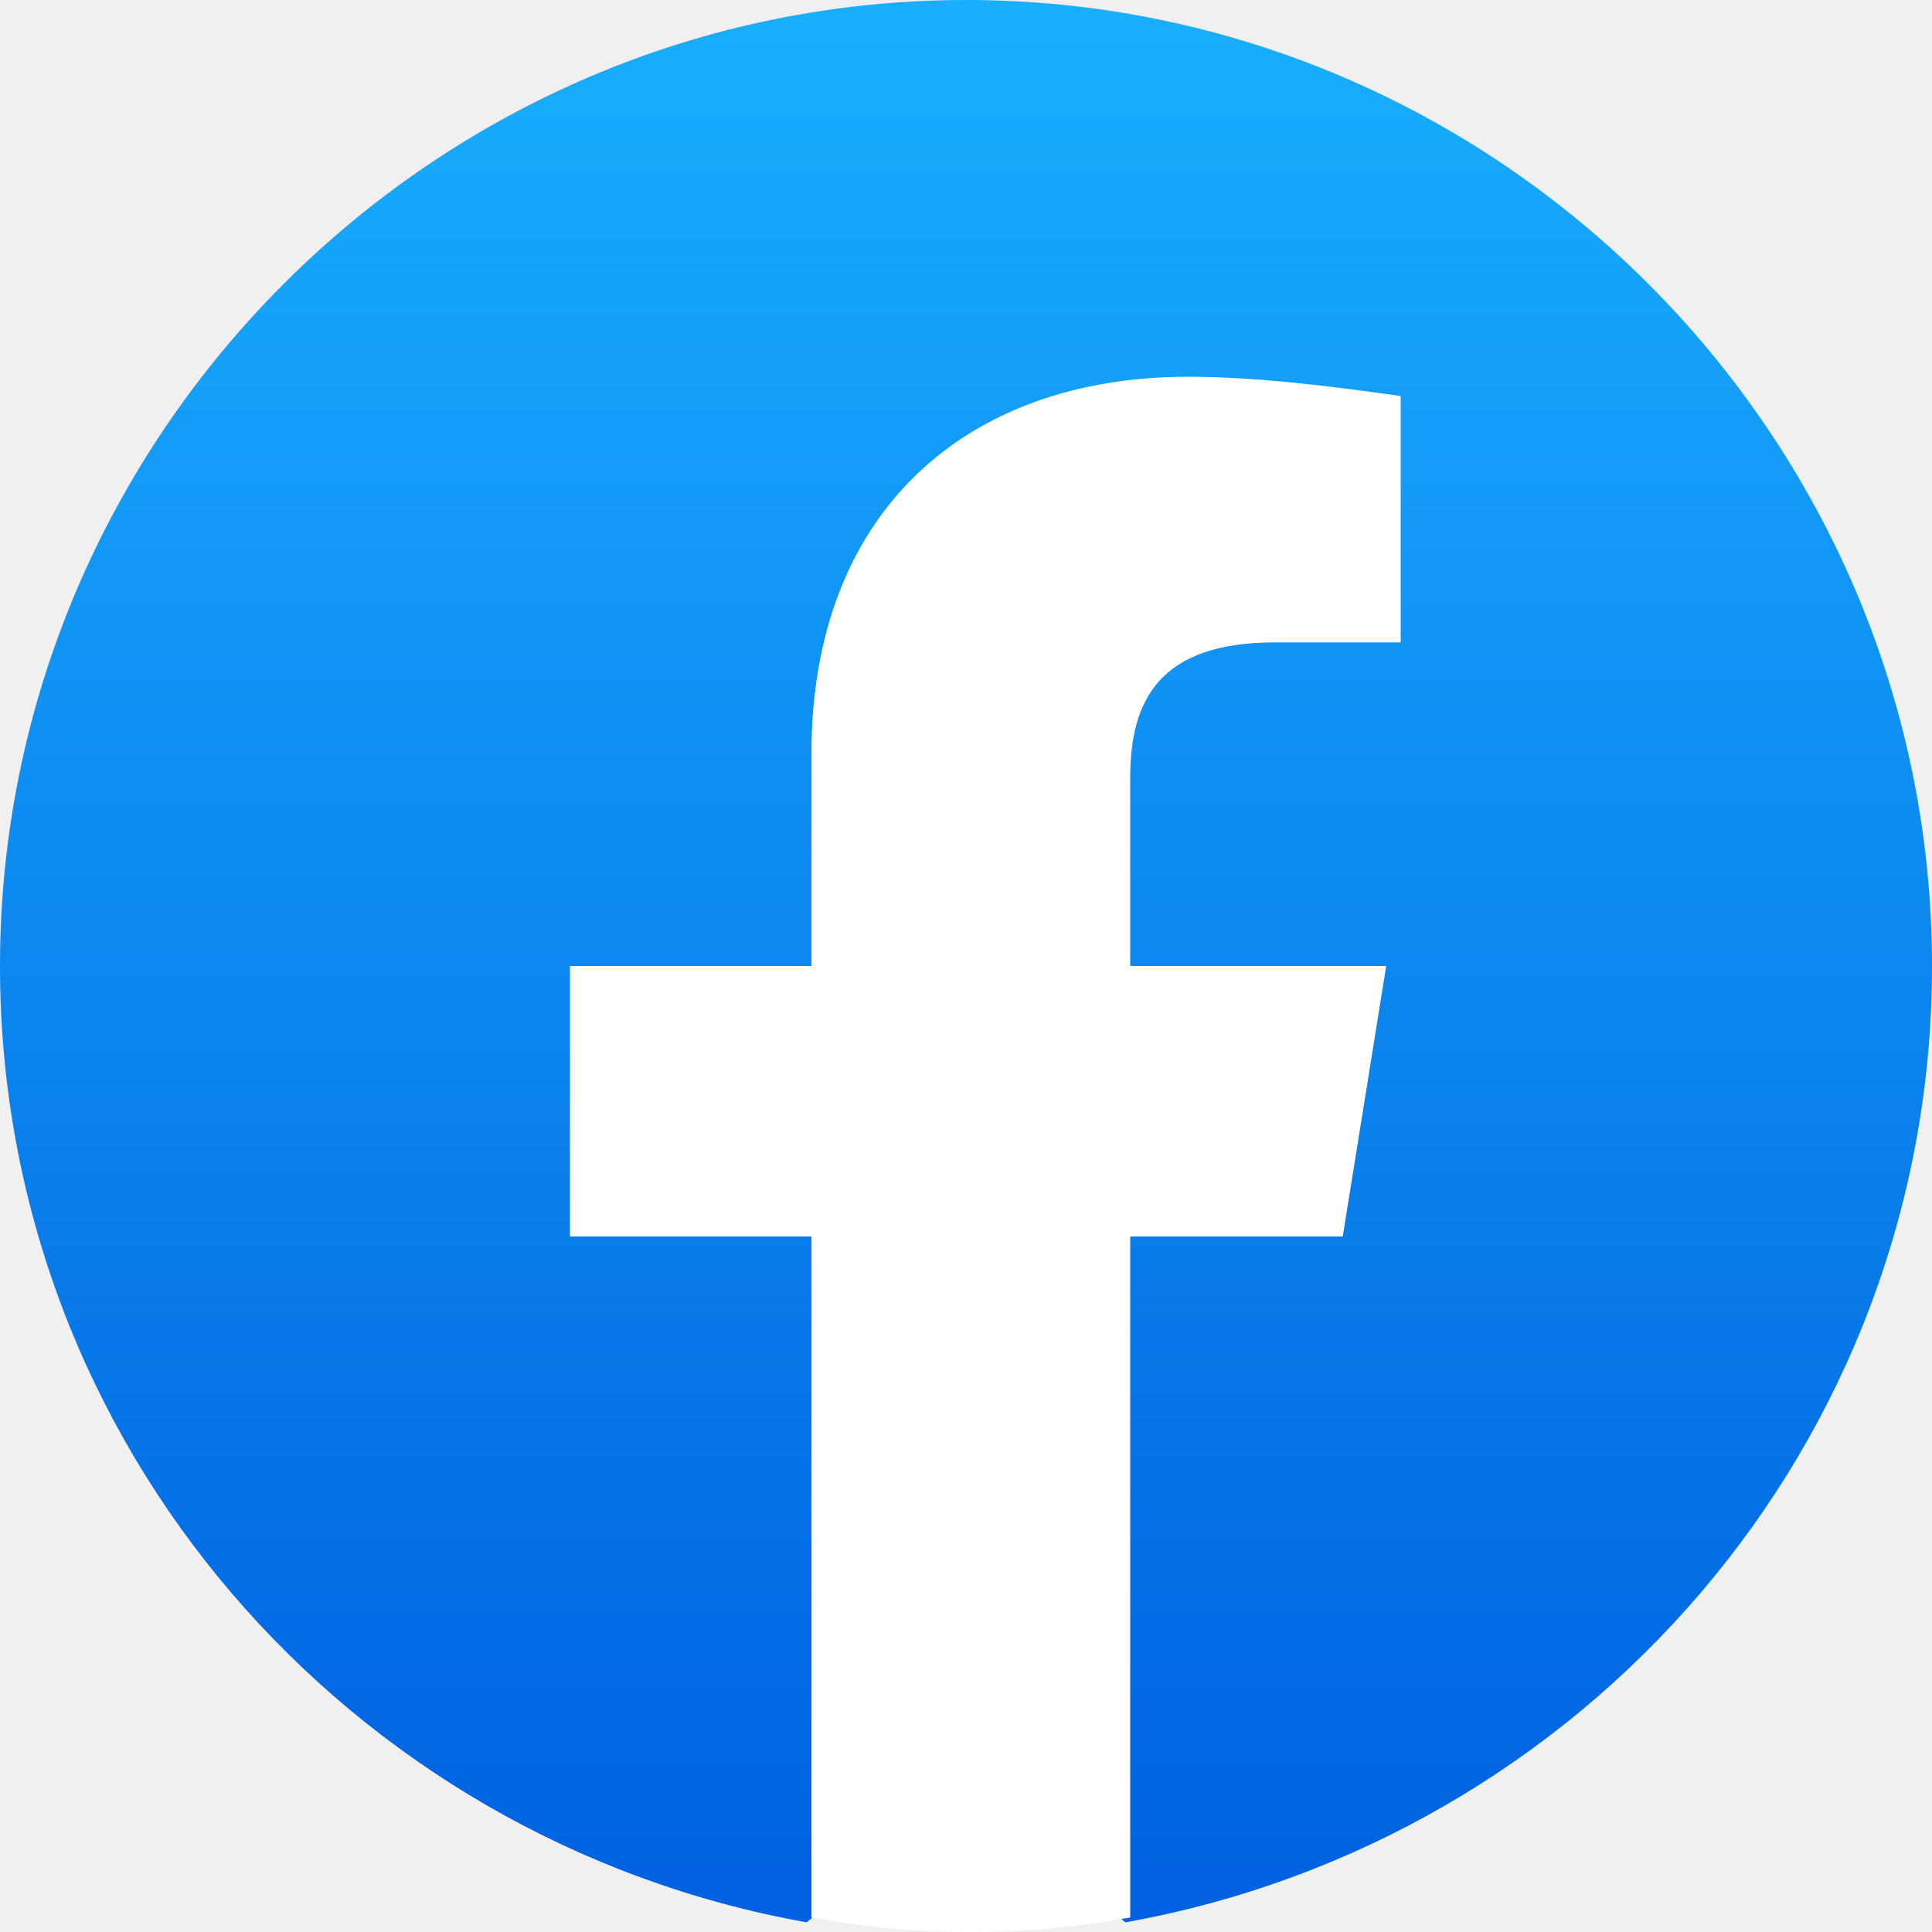
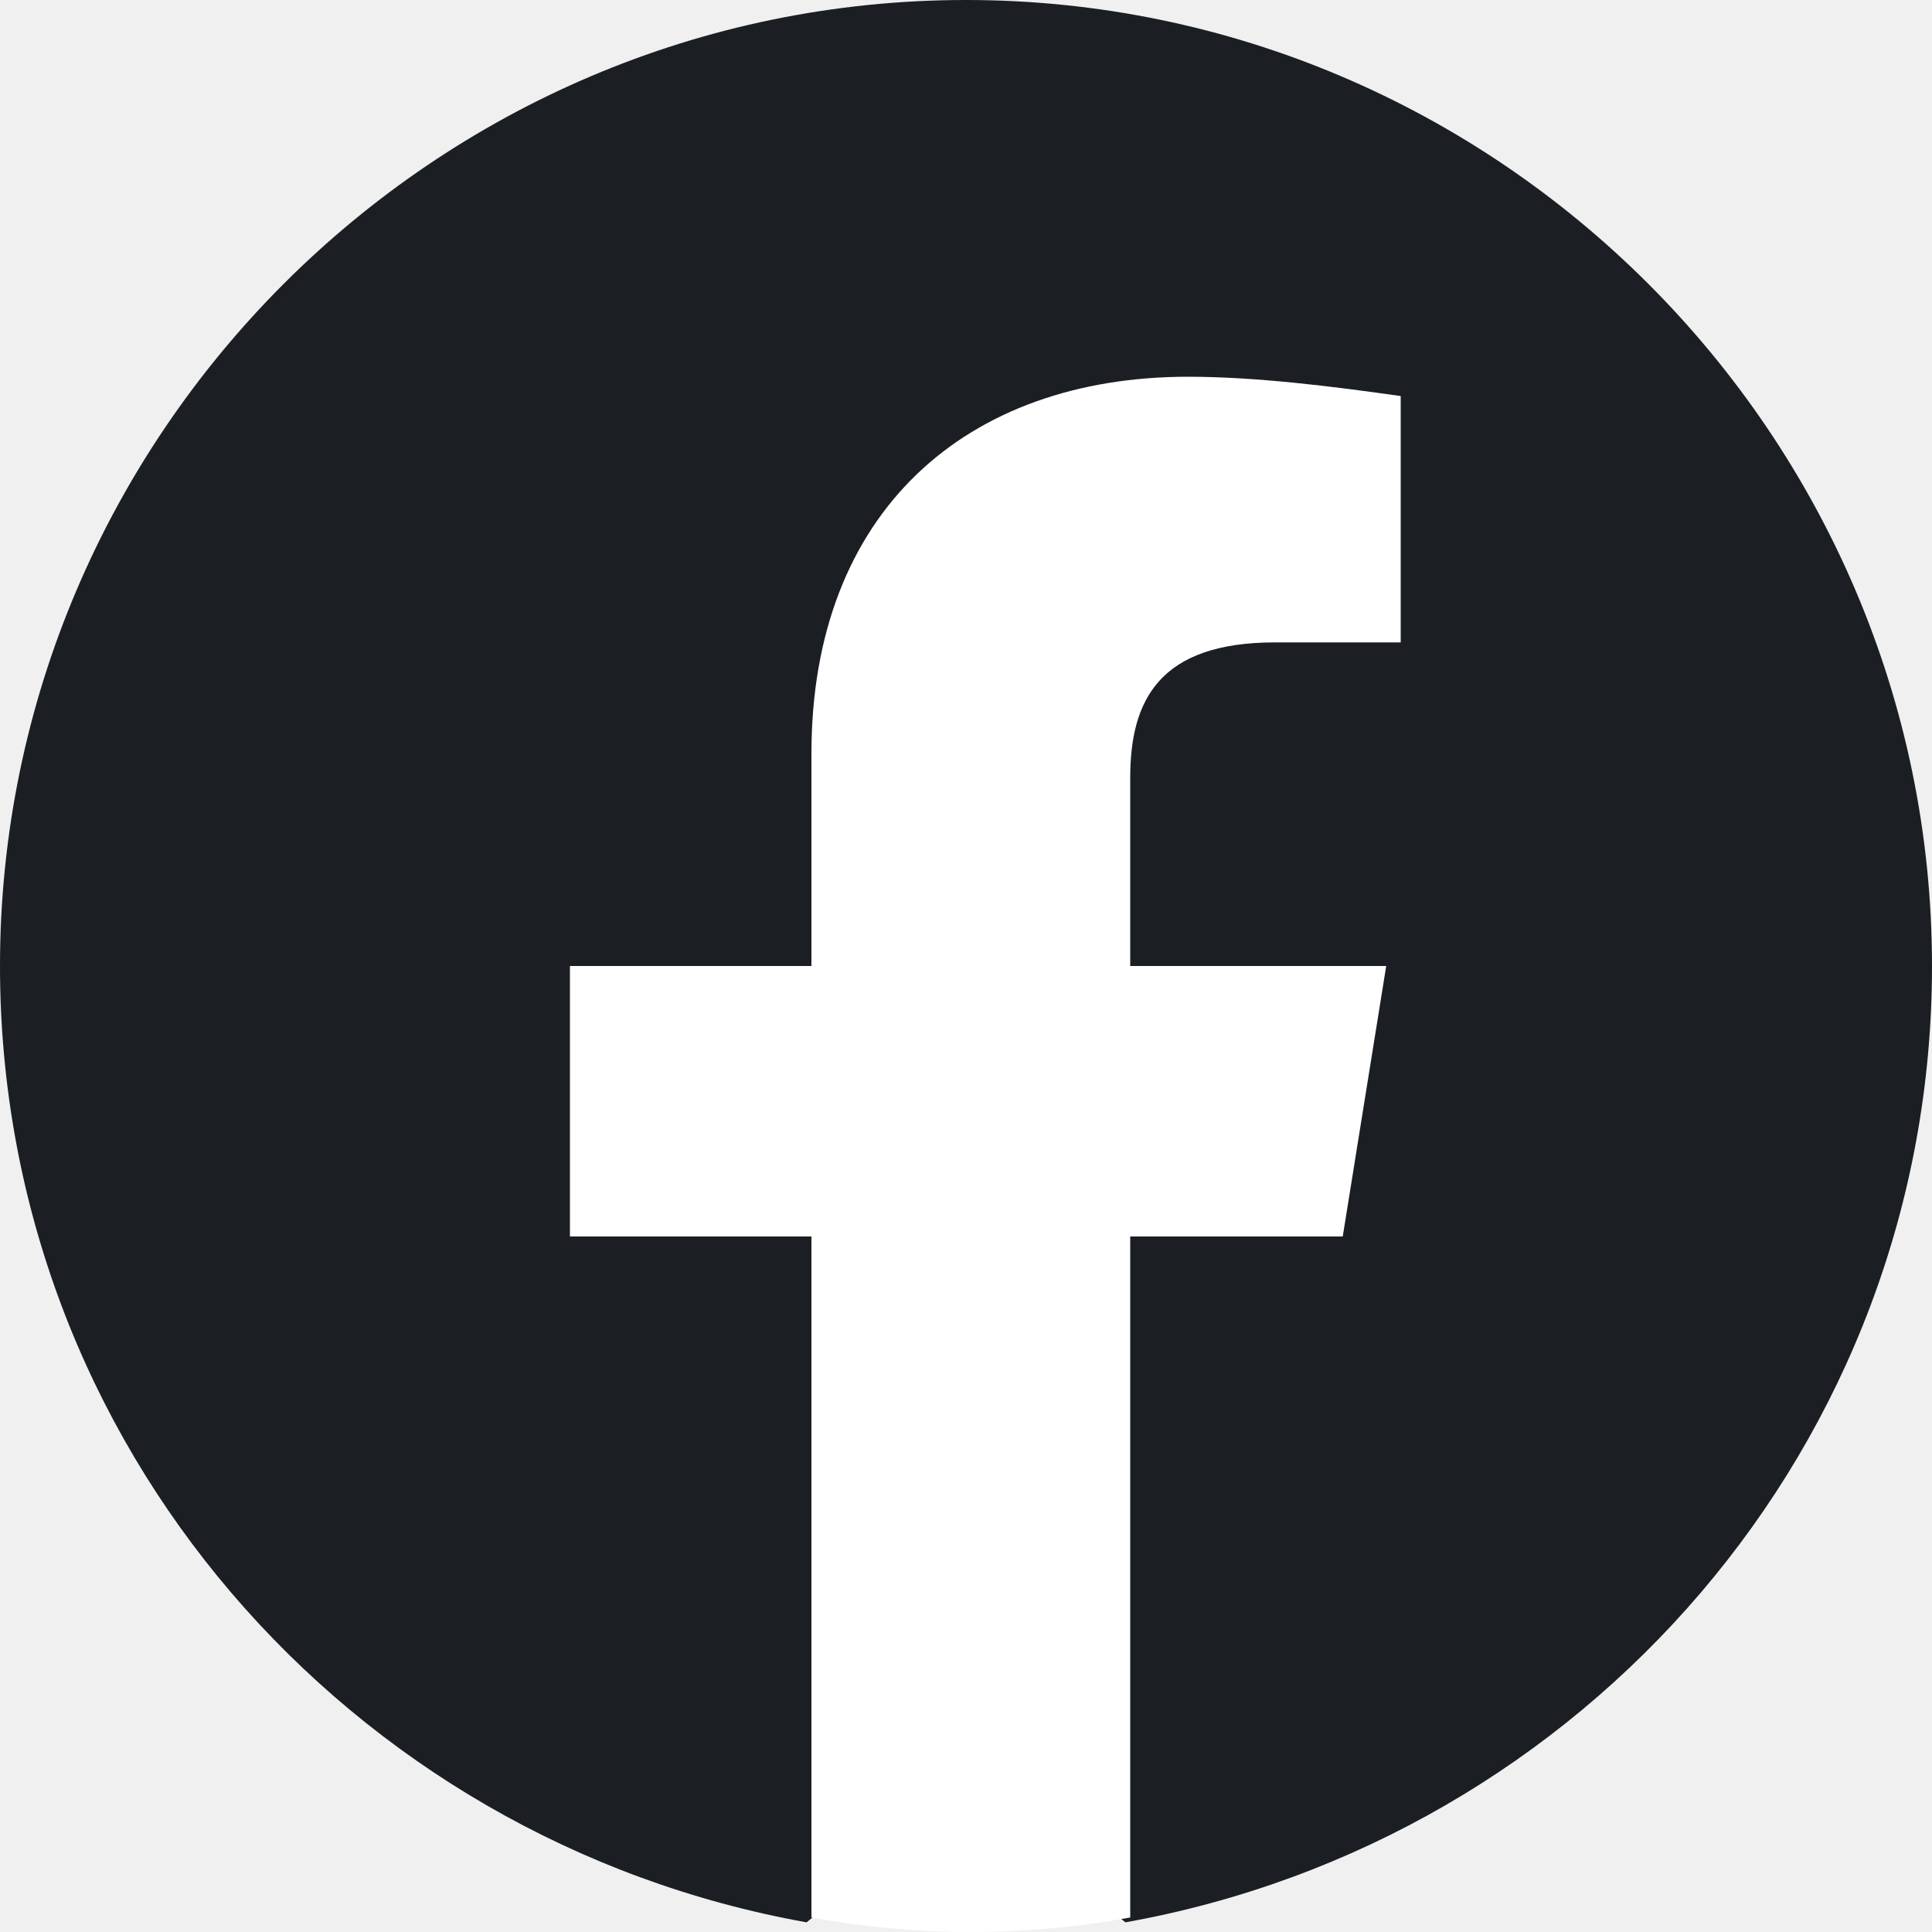
<svg xmlns="http://www.w3.org/2000/svg" xml:space="preserve" viewBox="0 0 40 40">
  <linearGradient id="a" x1="-277.375" x2="-277.375" y1="406.602" y2="407.573" gradientTransform="matrix(40 0 0 -39.7778 11115.001 16212.334)" gradientUnits="userSpaceOnUse">
    <stop offset="0" stop-color="#0062e0" />
    <stop offset="1" stop-color="#19afff" />
  </linearGradient>
-   <path fill="url(#a)" d="M16.7 39.8C7.2 38.1 0 29.9 0 20 0 9 9 0 20 0s20 9 20 20c0 9.9-7.2 18.1-16.7 19.8l-1.1-.9h-4.4l-1.1.9z" />
+   <path fill="#1B1F23" d="M16.7 39.8C7.2 38.1 0 29.9 0 20 0 9 9 0 20 0s20 9 20 20c0 9.9-7.2 18.1-16.7 19.8l-1.1-.9h-4.4l-1.1.9z" />
  <path fill="#fff" d="m27.8 25.6.9-5.6h-5.3v-3.9c0-1.6.6-2.8 3-2.8H29V8.2c-1.4-.2-3-.4-4.4-.4-4.6 0-7.8 2.8-7.8 7.8V20h-5v5.6h5v14.1c1.1.2 2.2.3 3.3.3 1.1 0 2.2-.1 3.3-.3V25.6h4.4z" />
</svg>
